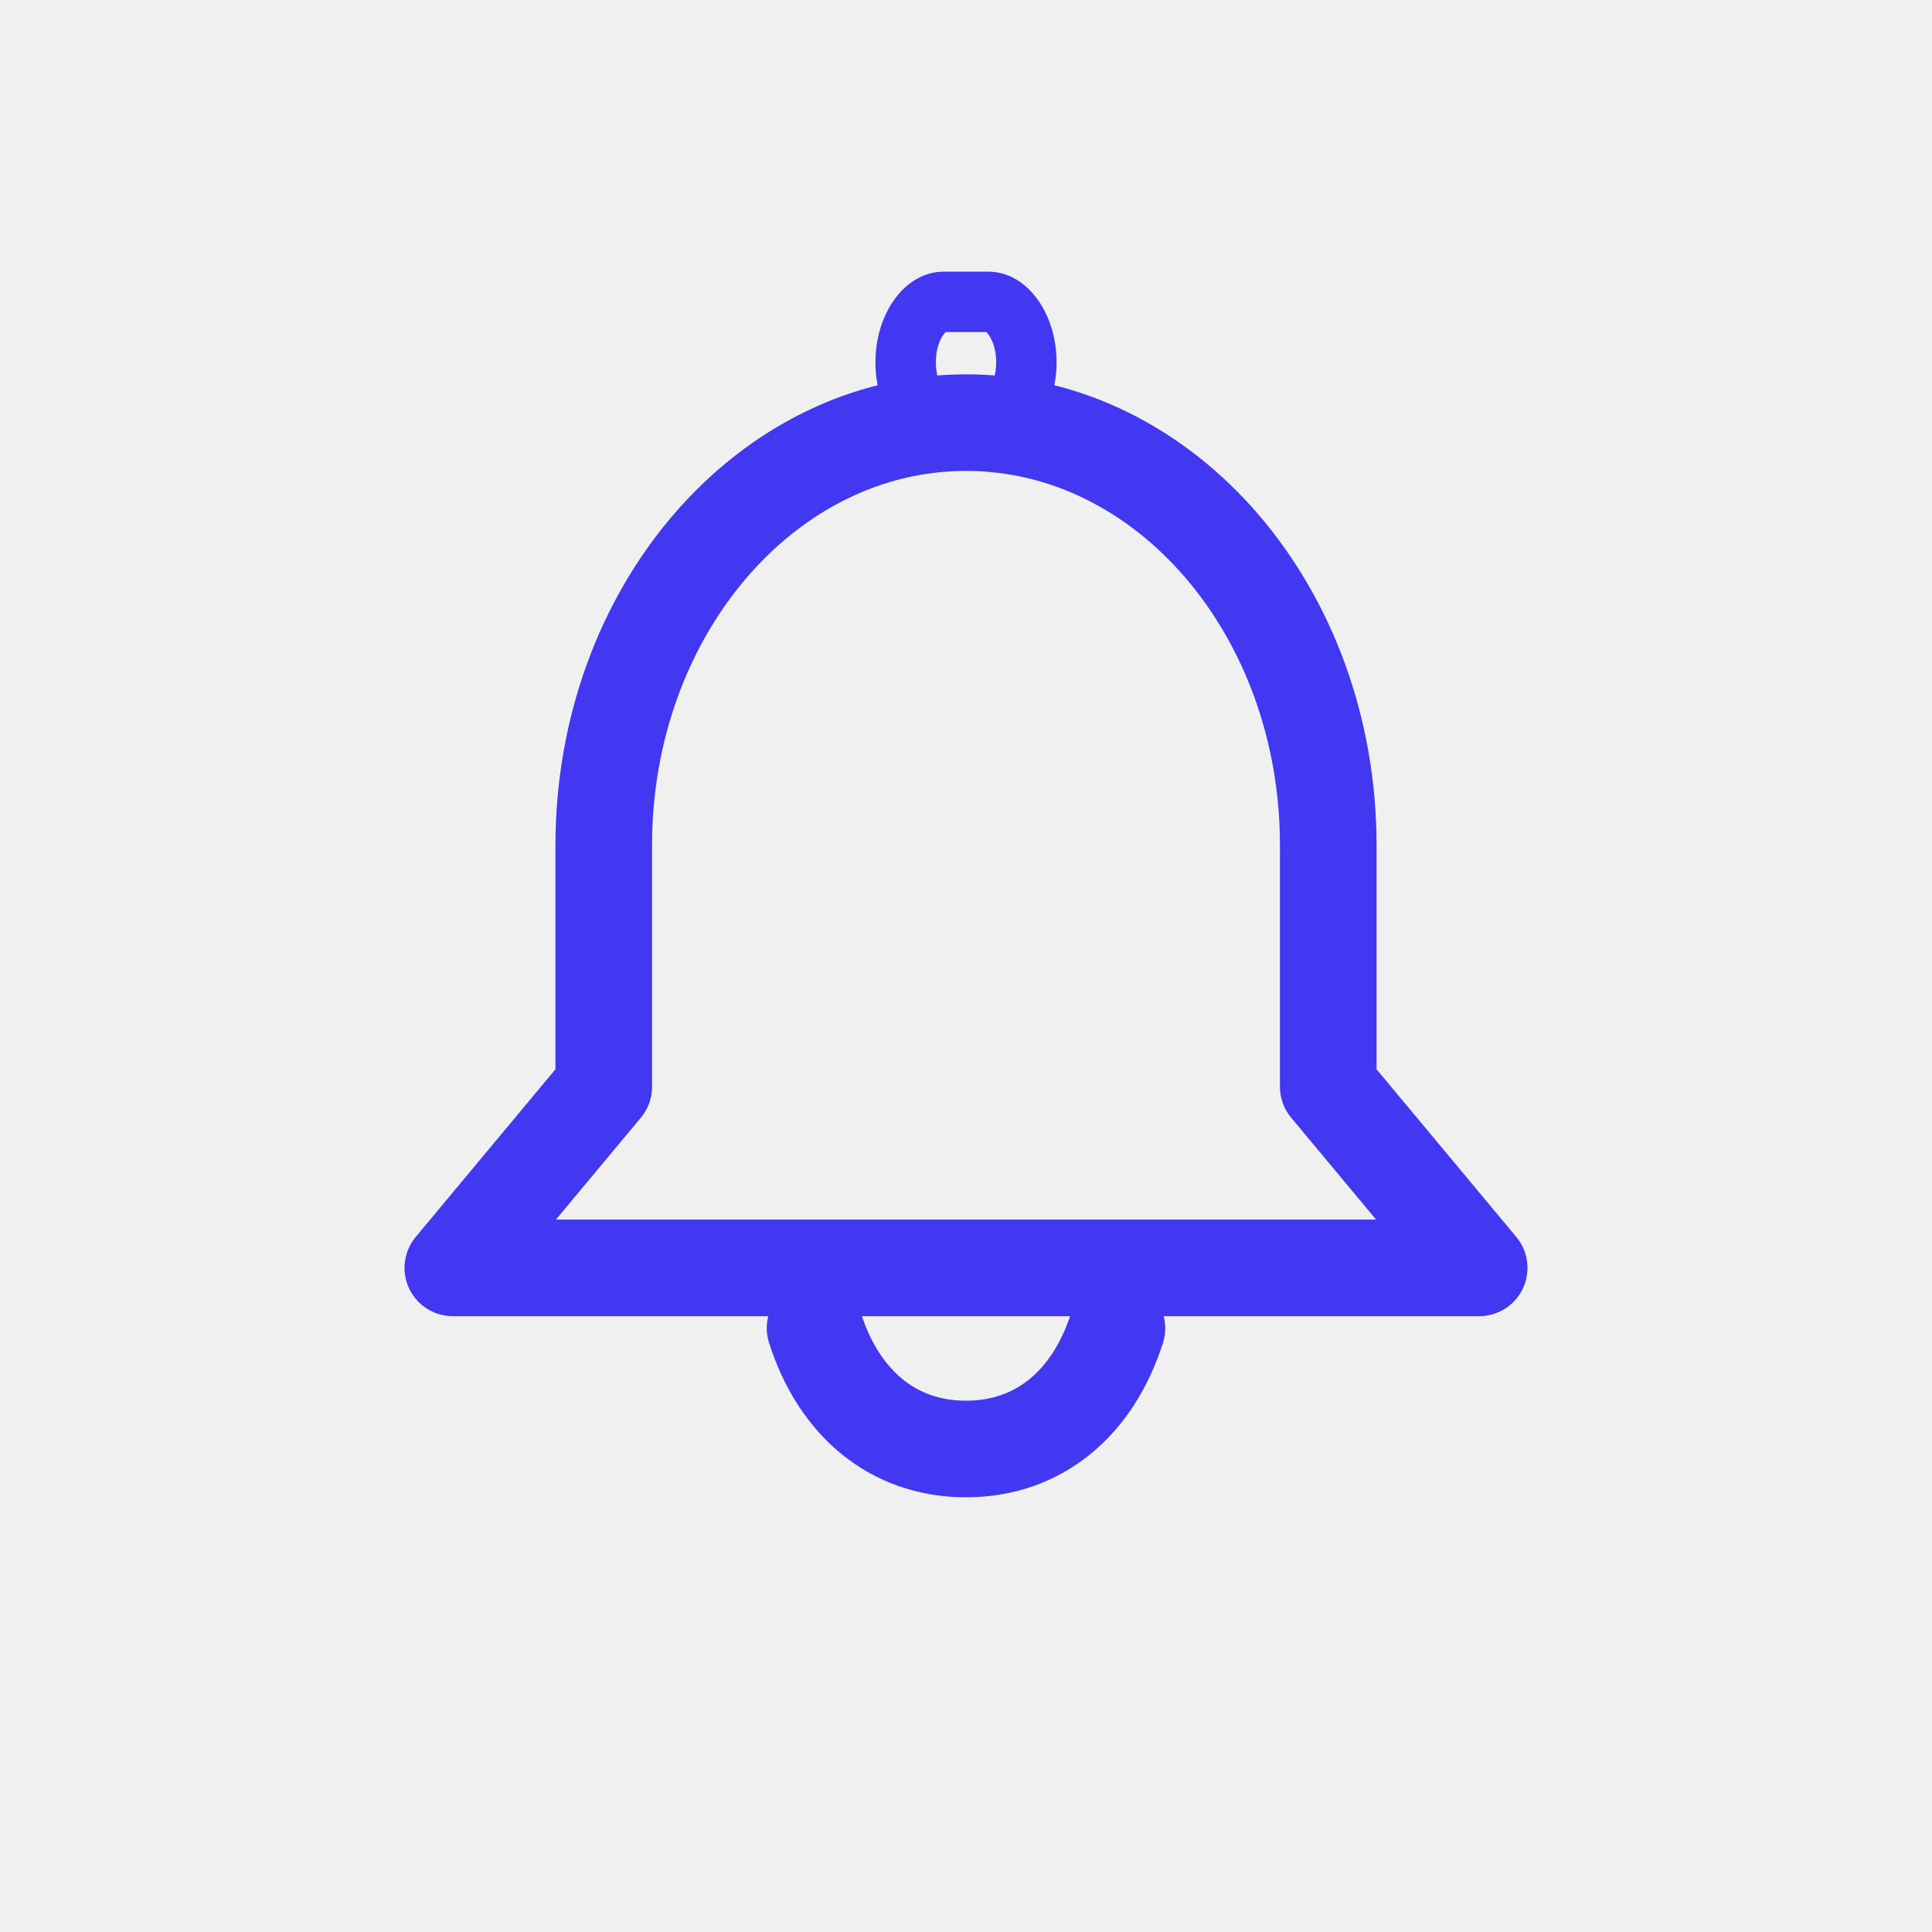
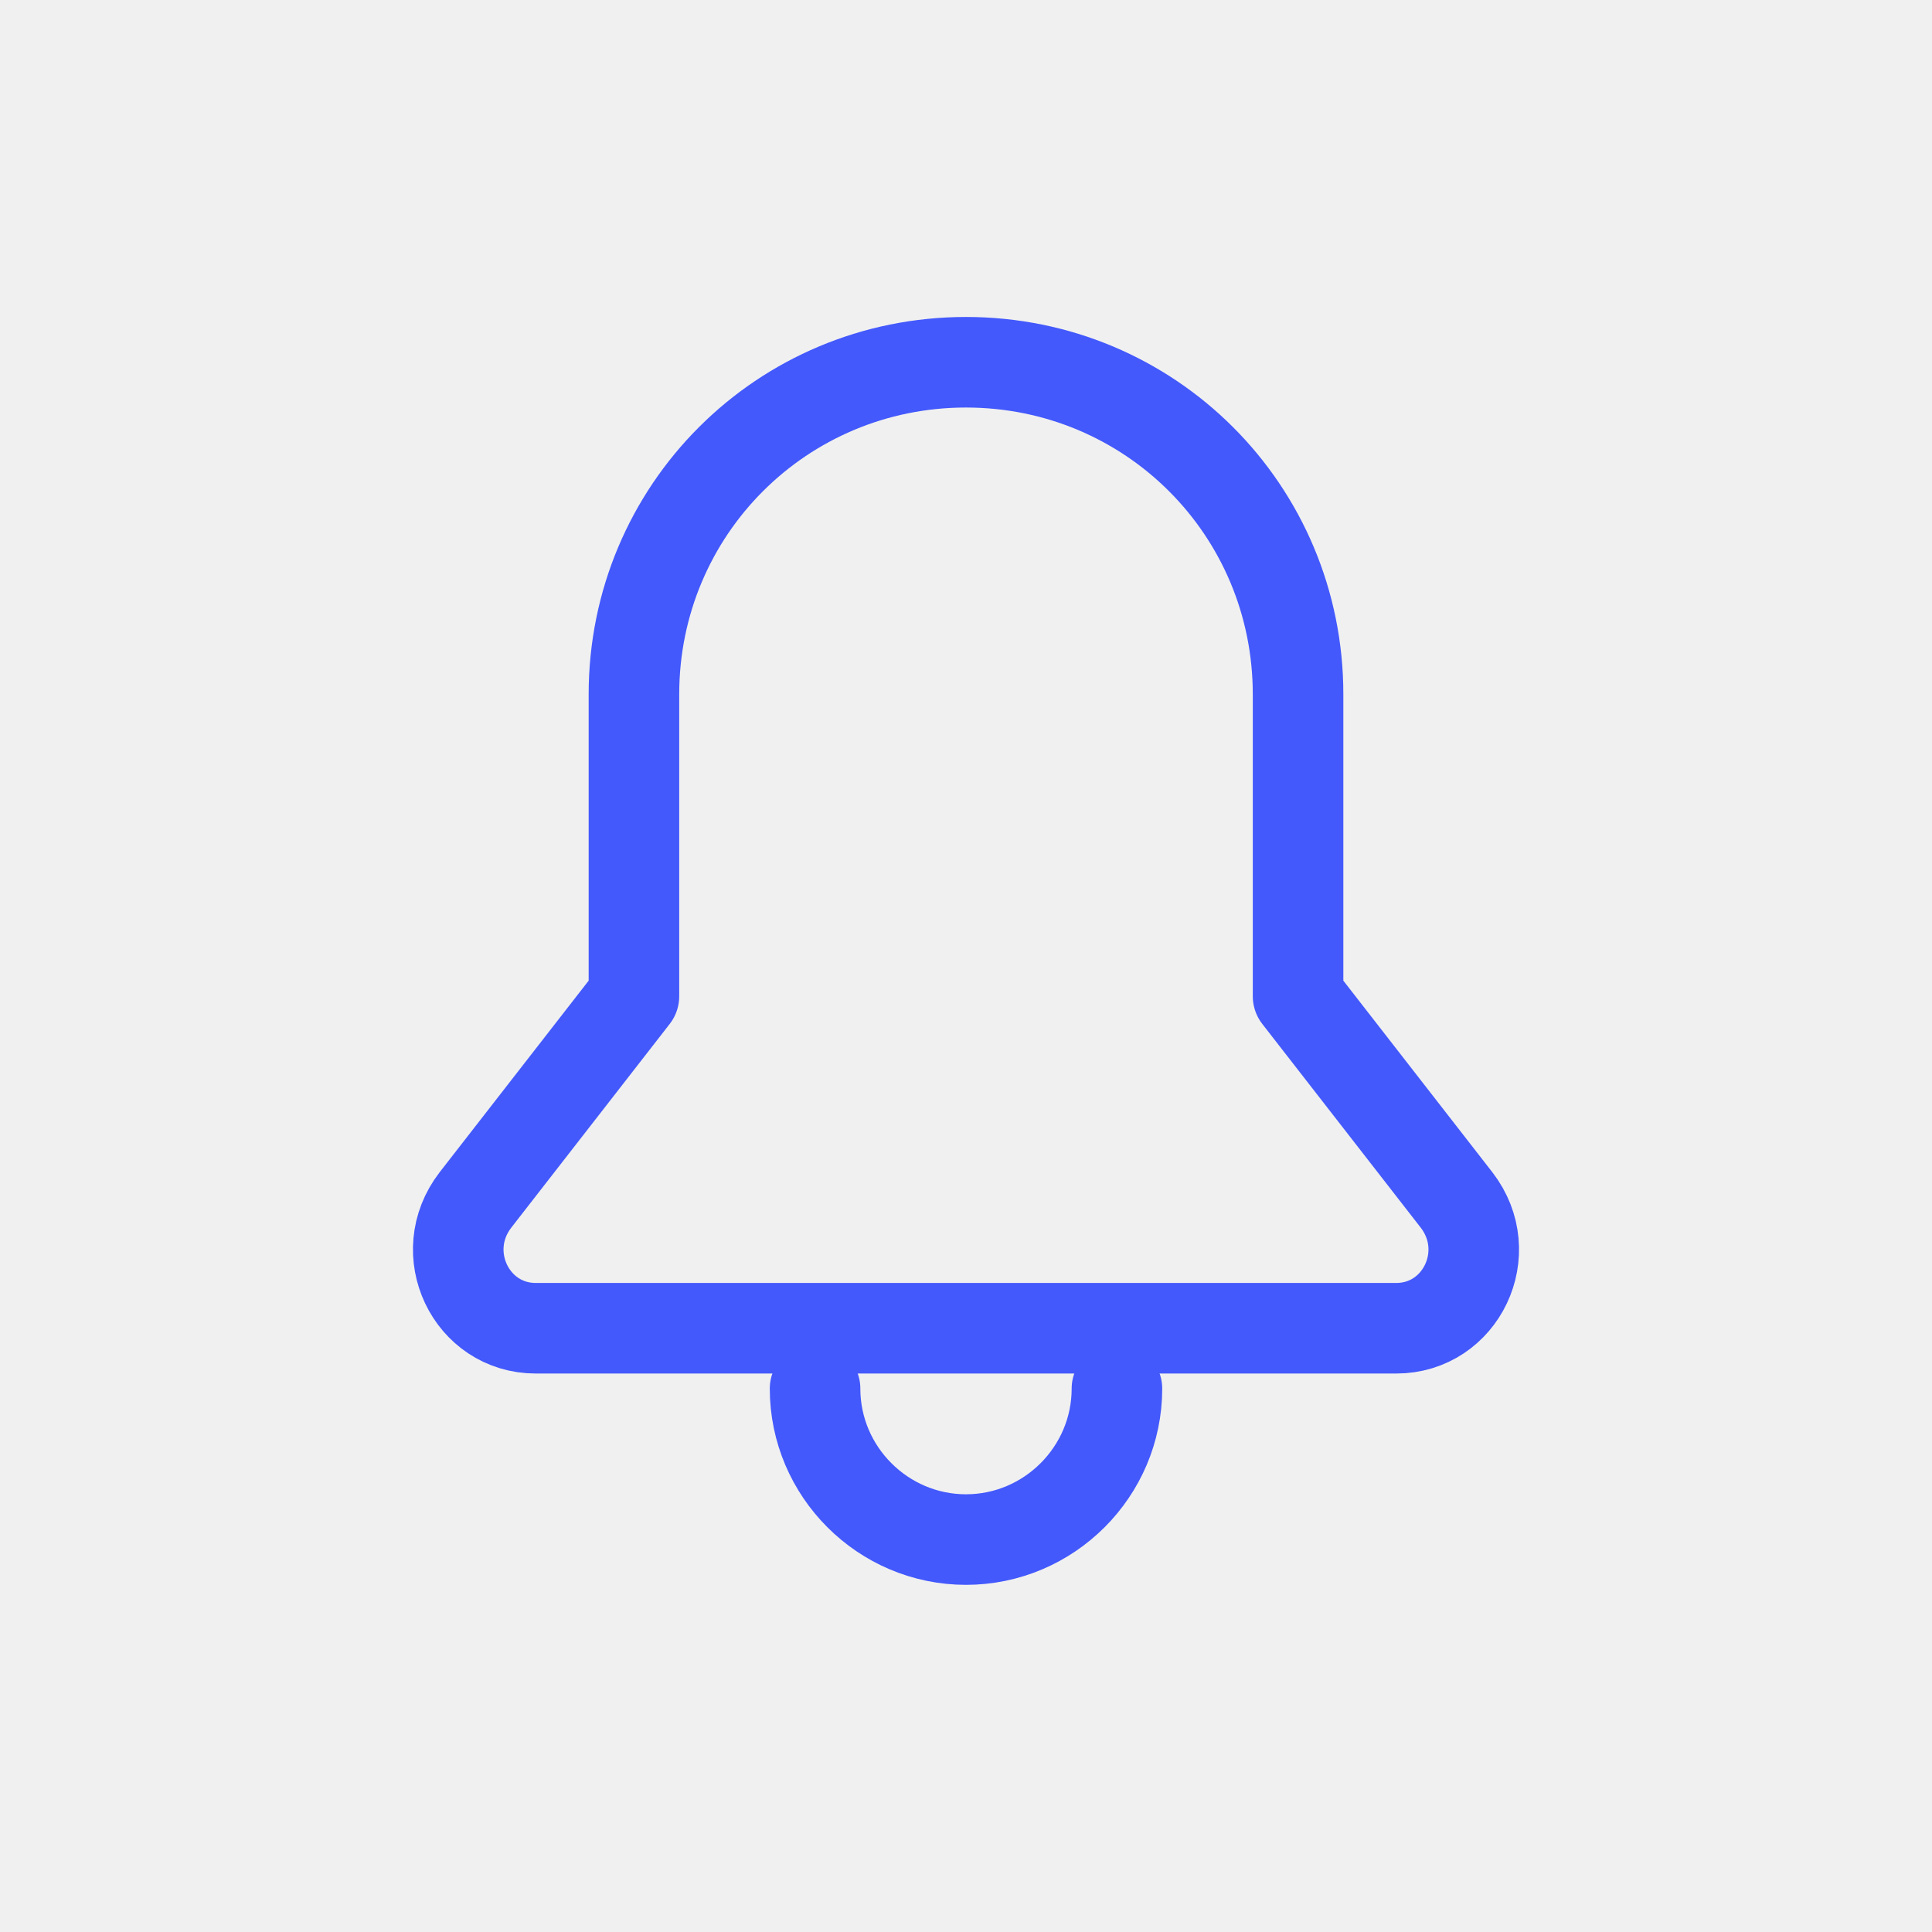
- <svg xmlns="http://www.w3.org/2000/svg" width="64" height="64" viewBox="0 0 64 64" fill="none">
-   <mask id="path-1-inside-1_340_1846" fill="white">
-     <path d="M32.75 9H31.25C30.007 9 29 10.343 29 12C29 13.657 30.007 15 31.25 15H32.75C33.993 15 35 13.657 35 12C35 10.343 33.993 9 32.75 9Z" />
-   </mask>
-   <path d="M31.25 9V11H32.75V9V7H31.25V9ZM32.75 9V11C32.601 11 32.618 10.915 32.741 11.079C32.864 11.243 33 11.562 33 12H35H37C37 10.781 36.632 9.6 35.941 8.679C35.25 7.757 34.142 7 32.75 7V9ZM35 12H33C33 12.438 32.864 12.757 32.741 12.921C32.618 13.085 32.601 13 32.75 13V15V17C34.142 17 35.25 16.243 35.941 15.321C36.632 14.4 37 13.219 37 12H35ZM32.75 15V13H31.25V15V17H32.75V15ZM31.25 15V13C31.399 13 31.382 13.085 31.259 12.921C31.136 12.757 31 12.438 31 12H29H27C27 13.219 27.368 14.4 28.059 15.321C28.75 16.243 29.858 17 31.25 17V15ZM29 12H31C31 11.562 31.136 11.243 31.259 11.079C31.382 10.915 31.399 11 31.25 11V9V7C29.858 7 28.75 7.757 28.059 8.679C27.368 9.6 27 10.781 27 12H29Z" fill="#4338F2" mask="url(#path-1-inside-1_340_1846)" />
-   <path d="M20 28C20 20.268 25.373 14 32 14C38.627 14 44 20.268 44 28V36L49 42H15L20 36V28Z" stroke="#4338F2" stroke-width="3.2" stroke-linejoin="round" />
-   <path d="M27 44C27.8 46.5 29.6 48 32 48C34.4 48 36.2 46.5 37 44" stroke="#4338F2" stroke-width="3.2" stroke-linecap="round" />
+ <svg xmlns="http://www.w3.org/2000/svg" width="128" height="128" viewBox="0 0 128 128" fill="none">
+   <path d="M64 24C51.8 24 42 33.8 42 46V66L31.5 79.5C28.8 83 31.2 88 35.5 88H92.5C96.8 88 99.2 83 96.5 79.5L86 66V46C86 33.8 76.2 24 64 24Z" stroke="#4359FC" stroke-width="6" stroke-linejoin="round" />
+   <path d="M54 92C54 97.5 58.5 102 64 102C69.5 102 74 97.5 74 92" stroke="#4359FC" stroke-width="6" stroke-linecap="round" />
</svg>
